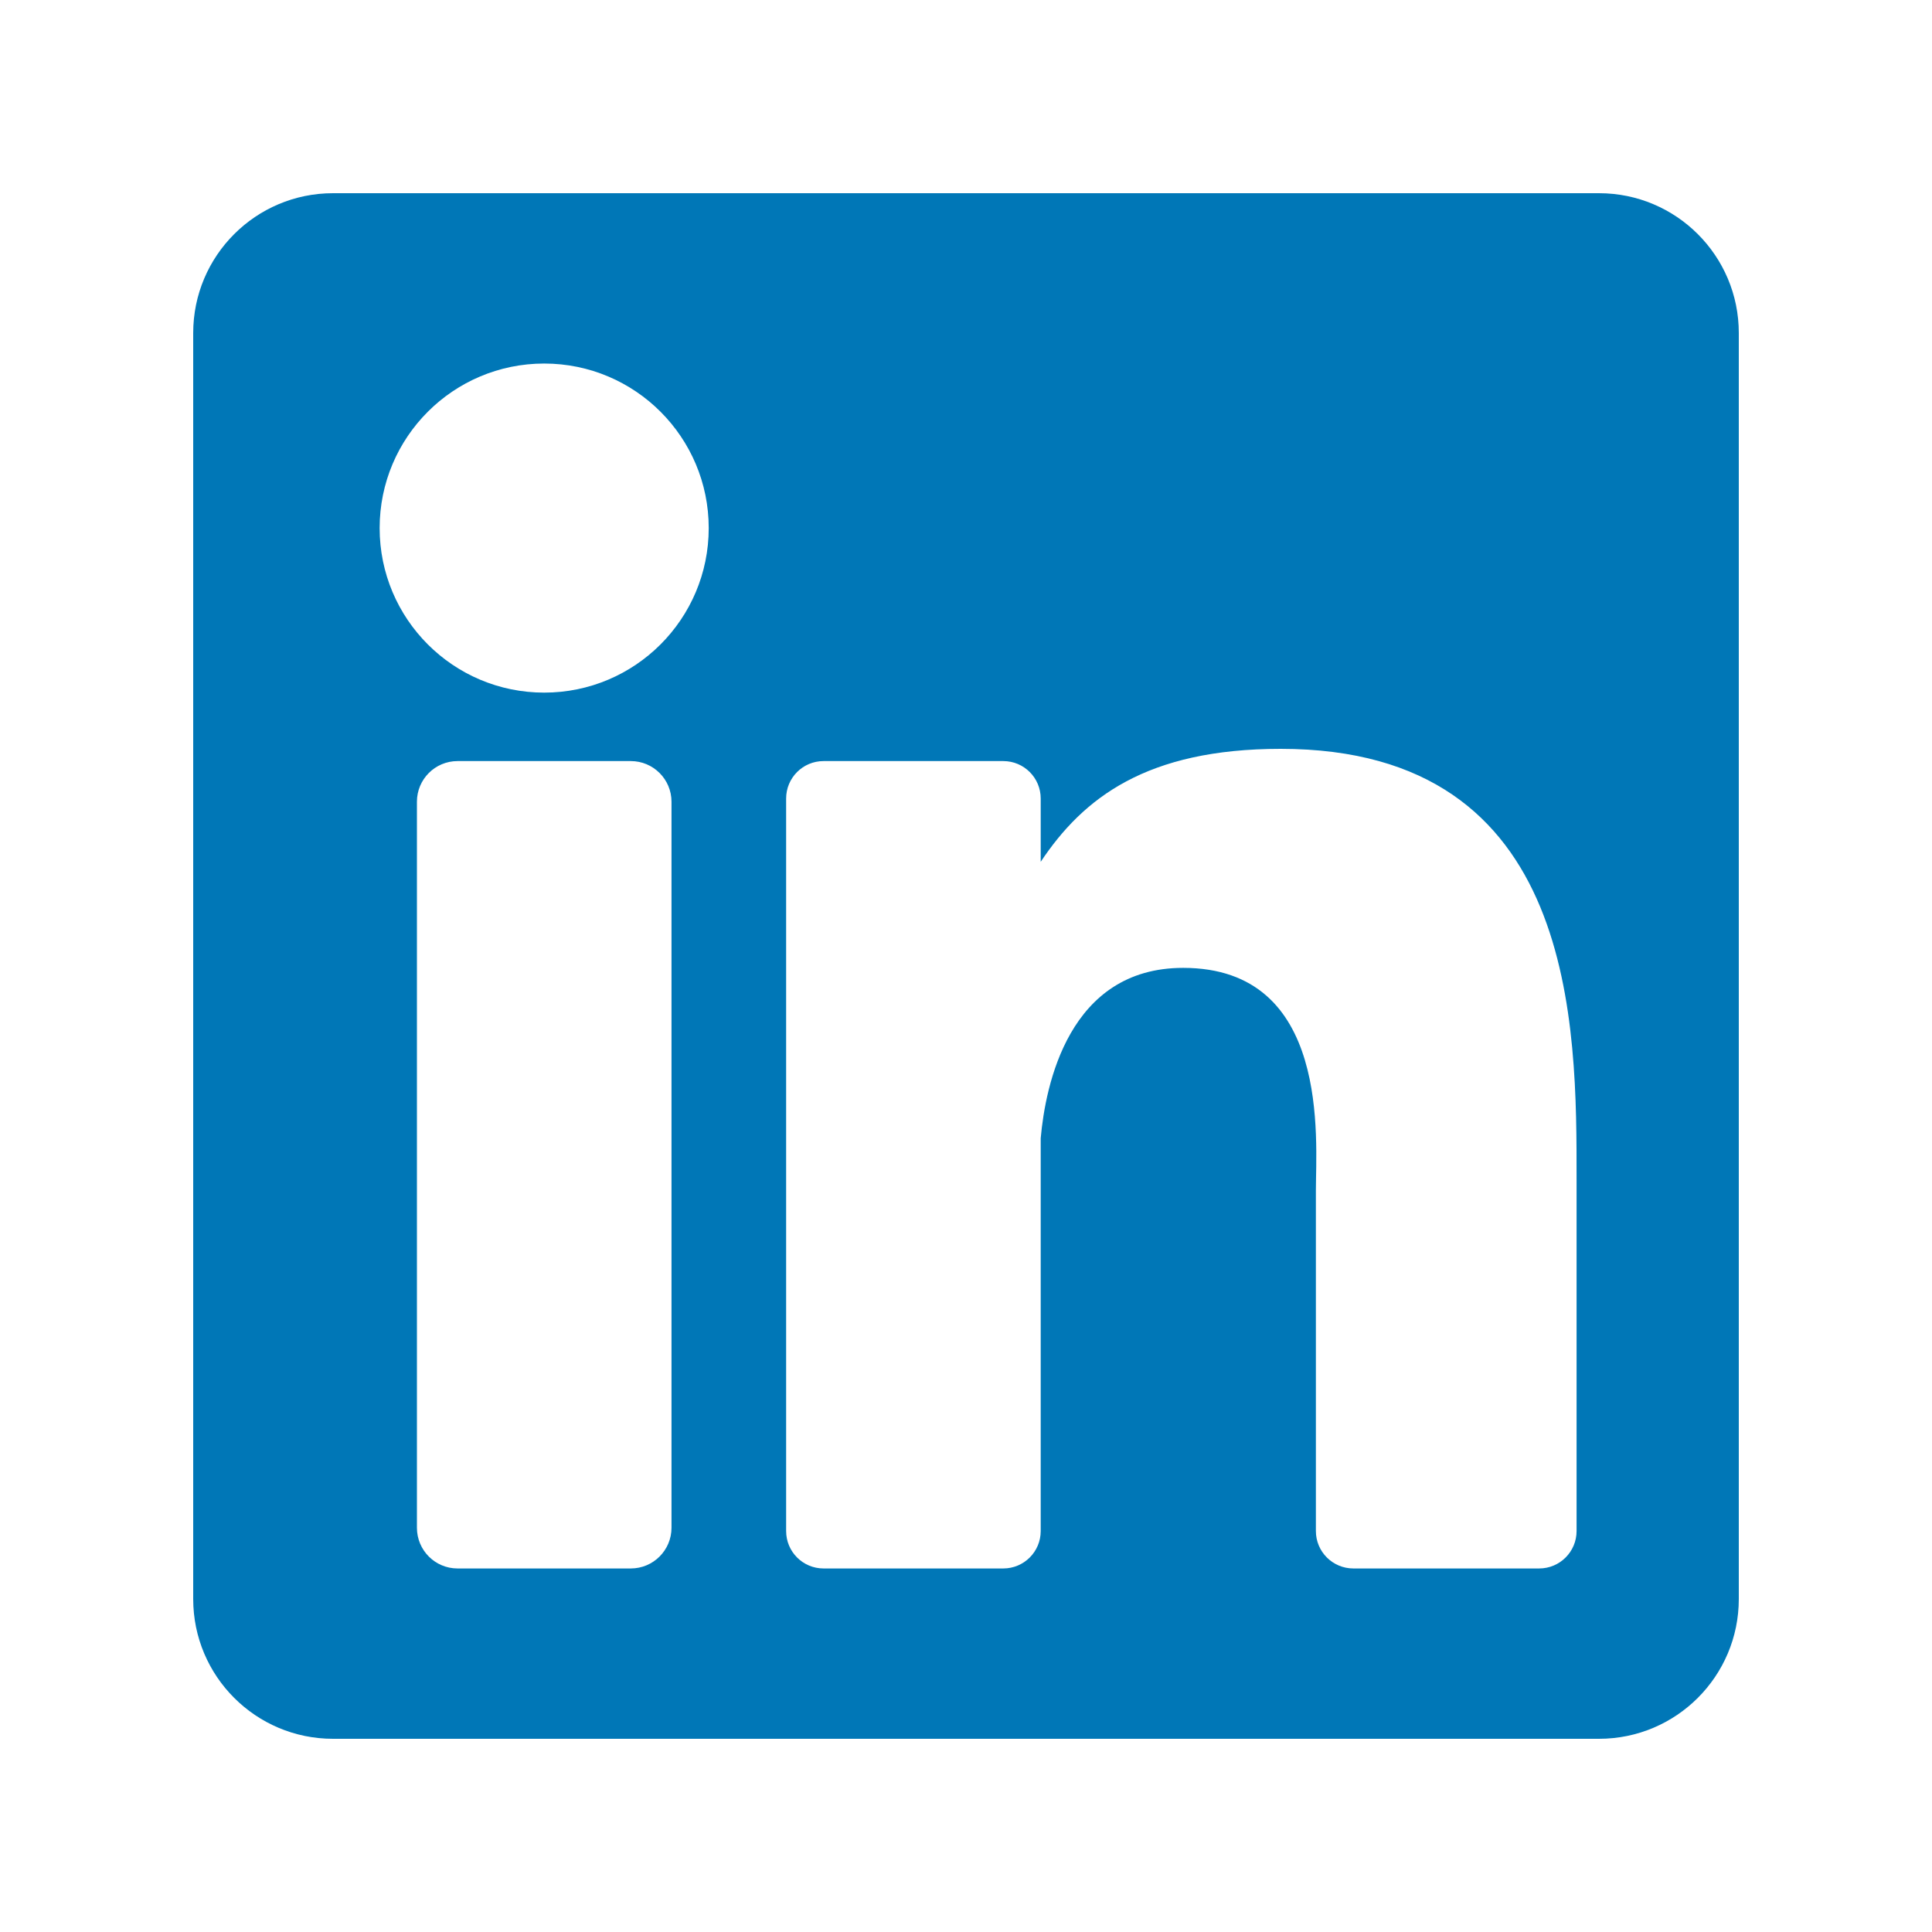
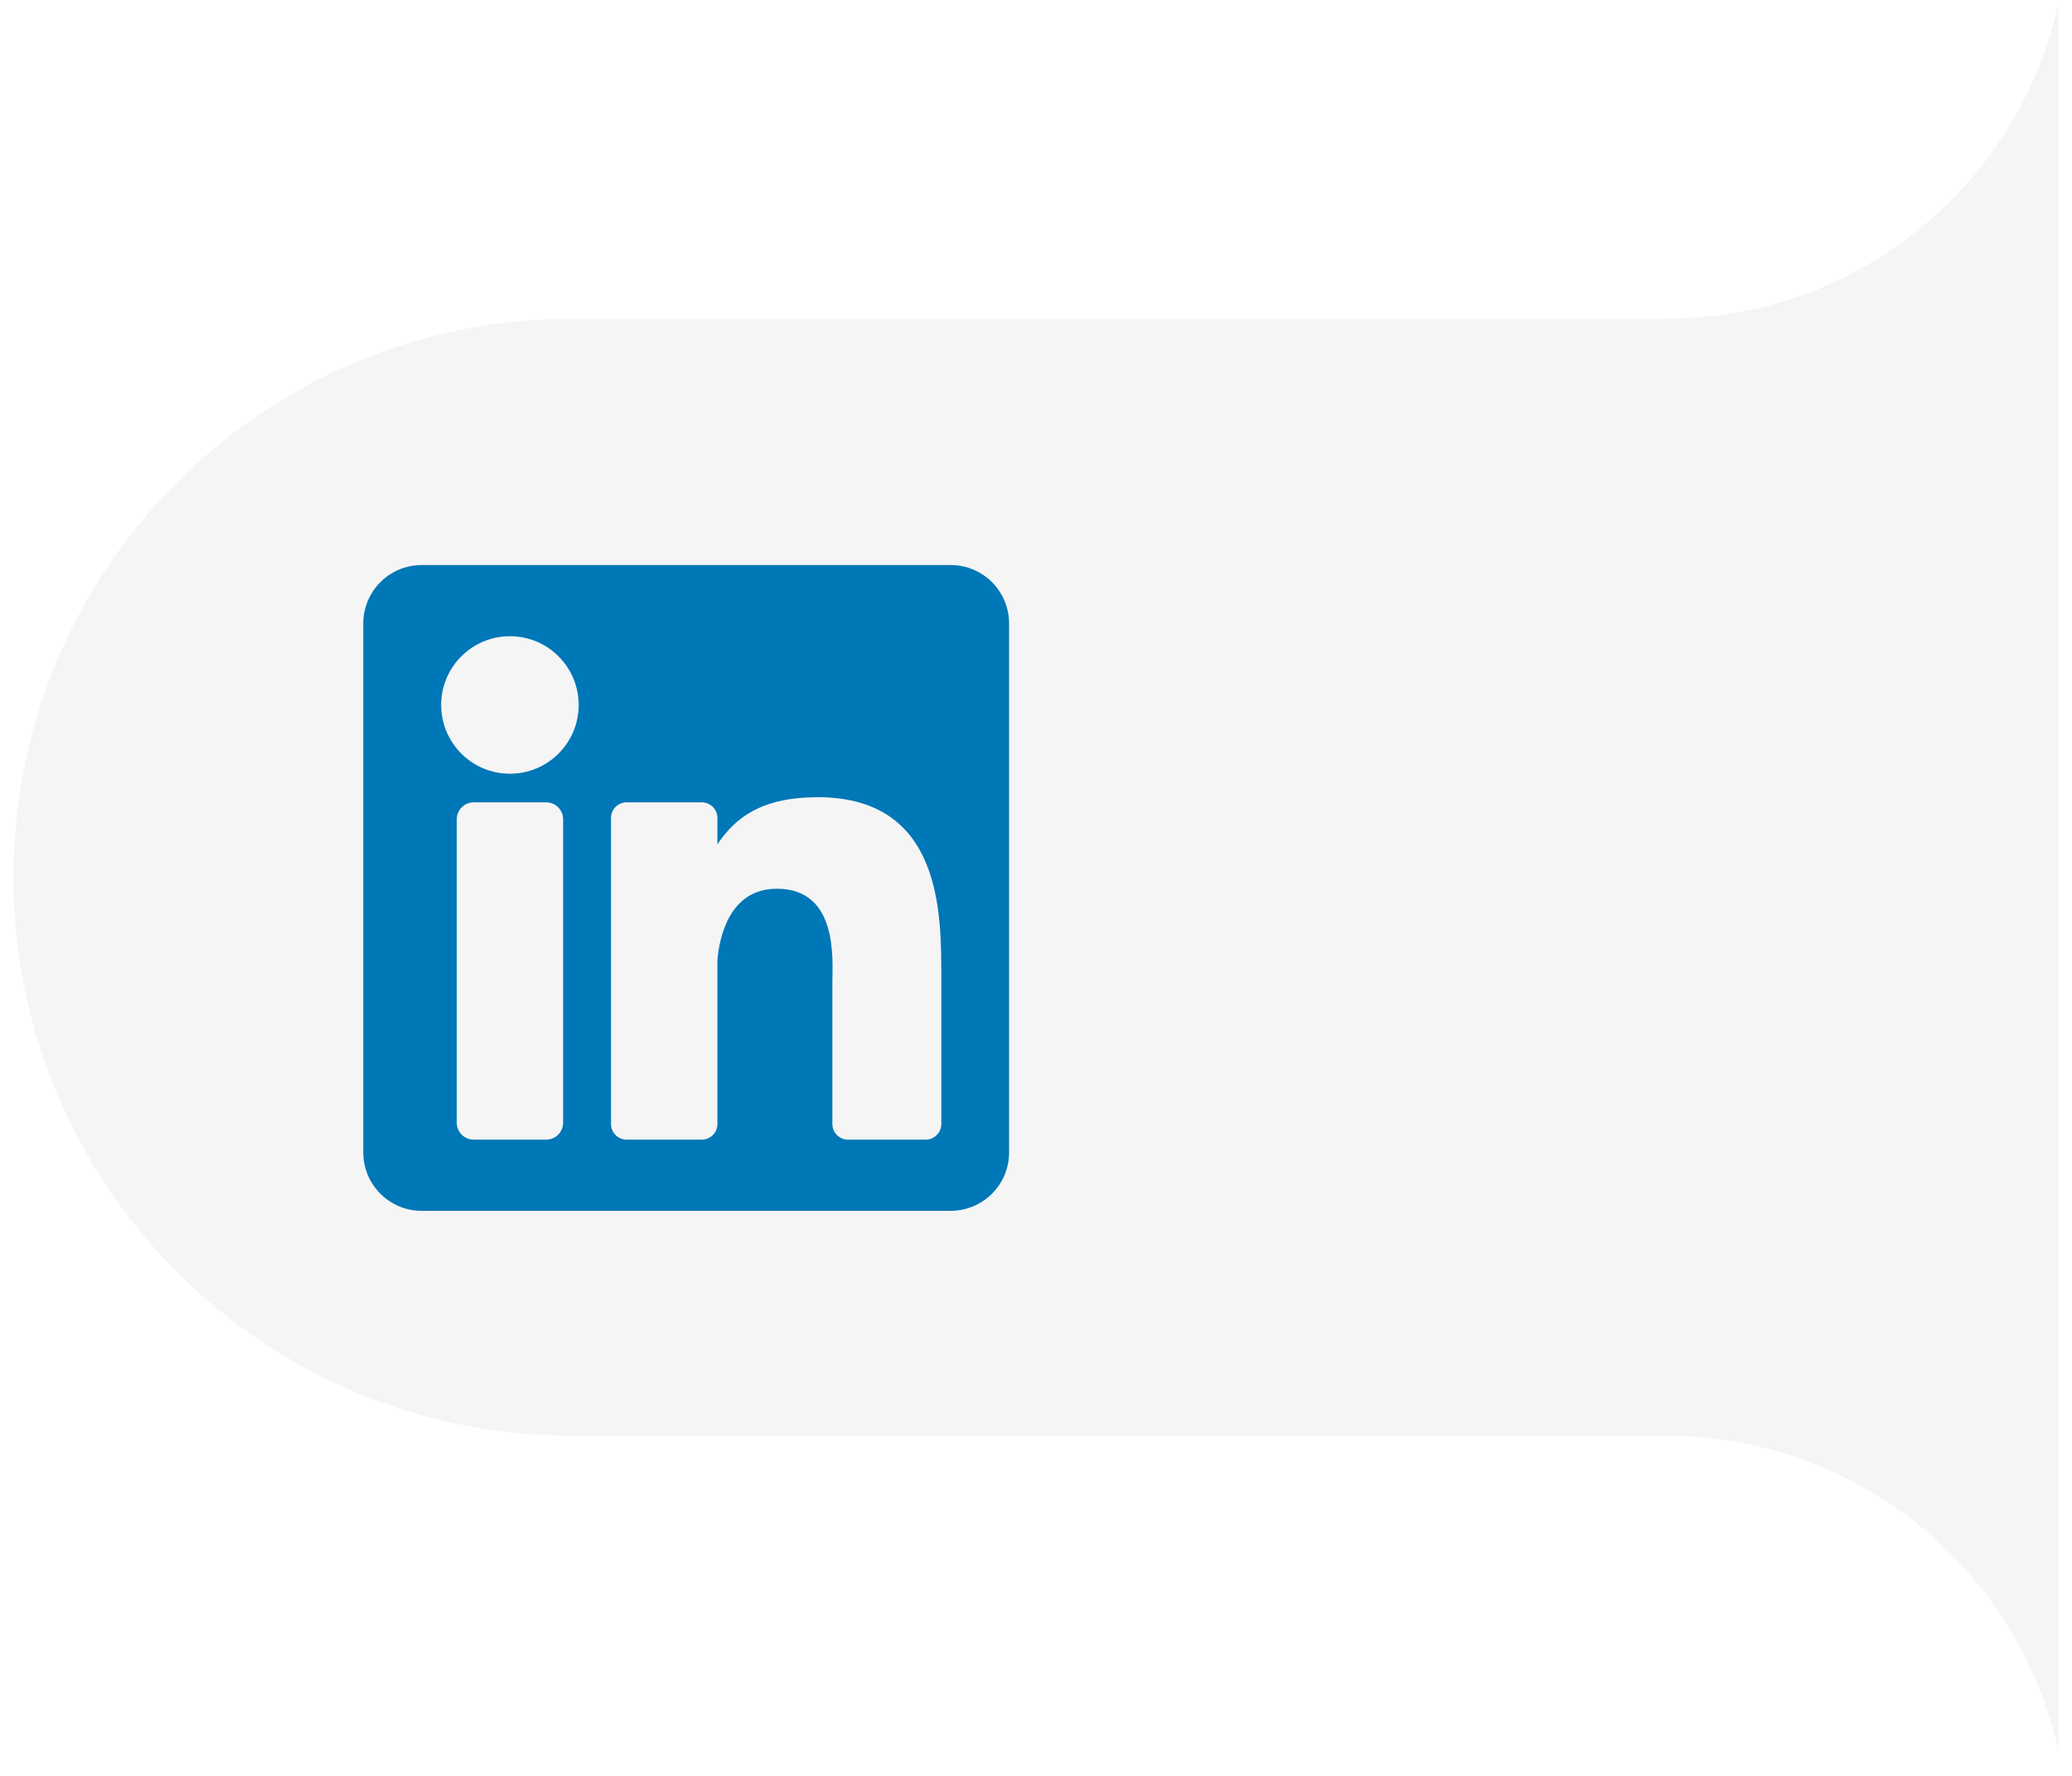
- <svg xmlns="http://www.w3.org/2000/svg" width="30" height="30" viewBox="0 0 30 30" fill="none">
-   <path d="M24.829 3H5.171C3.972 3 3 3.972 3 5.171V24.829C3 26.028 3.972 27 5.171 27H24.829C26.028 27 27 26.028 27 24.829V5.171C27 3.972 26.028 3 24.829 3ZM10.427 23.723C10.427 24.072 10.144 24.355 9.795 24.355H7.105C6.756 24.355 6.474 24.072 6.474 23.723V12.449C6.474 12.101 6.756 11.818 7.105 11.818H9.795C10.144 11.818 10.427 12.101 10.427 12.449V23.723ZM8.45 10.755C7.039 10.755 5.895 9.611 5.895 8.2C5.895 6.789 7.039 5.645 8.45 5.645C9.861 5.645 11.005 6.789 11.005 8.2C11.005 9.611 9.861 10.755 8.45 10.755ZM24.481 23.774C24.481 24.095 24.221 24.355 23.9 24.355H21.015C20.694 24.355 20.433 24.095 20.433 23.774V18.486C20.433 17.697 20.665 15.029 18.372 15.029C16.593 15.029 16.233 16.855 16.16 17.675V23.774C16.16 24.095 15.9 24.355 15.579 24.355H12.788C12.467 24.355 12.207 24.095 12.207 23.774V12.399C12.207 12.078 12.467 11.818 12.788 11.818H15.579C15.9 11.818 16.16 12.078 16.16 12.399V13.382C16.82 12.392 17.8 11.628 19.887 11.628C24.508 11.628 24.481 15.946 24.481 18.318V23.774Z" fill="#0077B7" />
+ <svg xmlns="http://www.w3.org/2000/svg" width="77" height="66" viewBox="0 0 77 66" fill="none">
+   <path d="M0.5 32.602C0.5 21.138 9.793 11.845 21.257 11.845H61.929C68.944 11.845 75.01 6.956 76.5 0.102V0.102V32.602V65.102V65.102C75.01 58.247 68.944 53.358 61.929 53.358H21.257C9.793 53.358 0.5 44.065 0.5 32.602V32.602Z" fill="#F5F5F5" />
+   <path d="M35.329 21H15.671C14.472 21 13.5 21.972 13.5 23.171V42.829C13.5 44.028 14.472 45 15.671 45H35.329C36.528 45 37.5 44.028 37.5 42.829V23.171C37.5 21.972 36.528 21 35.329 21ZM20.927 41.723C20.927 42.072 20.644 42.355 20.295 42.355H17.605C17.256 42.355 16.974 42.072 16.974 41.723V30.449C16.974 30.101 17.256 29.818 17.605 29.818H20.295C20.644 29.818 20.927 30.101 20.927 30.449V41.723ZM18.95 28.755C17.539 28.755 16.395 27.611 16.395 26.2C16.395 24.789 17.539 23.645 18.95 23.645C20.361 23.645 21.505 24.789 21.505 26.2C21.505 27.611 20.361 28.755 18.95 28.755ZM34.981 41.774C34.981 42.095 34.721 42.355 34.4 42.355H31.515C31.194 42.355 30.933 42.095 30.933 41.774V36.486C30.933 35.697 31.165 33.029 28.872 33.029C27.093 33.029 26.733 34.855 26.66 35.675V41.774C26.66 42.095 26.4 42.355 26.079 42.355H23.288C22.967 42.355 22.707 42.095 22.707 41.774V30.398C22.707 30.078 22.967 29.818 23.288 29.818H26.079C26.4 29.818 26.66 30.078 26.66 30.398V31.382C27.32 30.392 28.3 29.628 30.387 29.628C35.008 29.628 34.981 33.946 34.981 36.318V41.774Z" fill="#0077B7" />
</svg>
